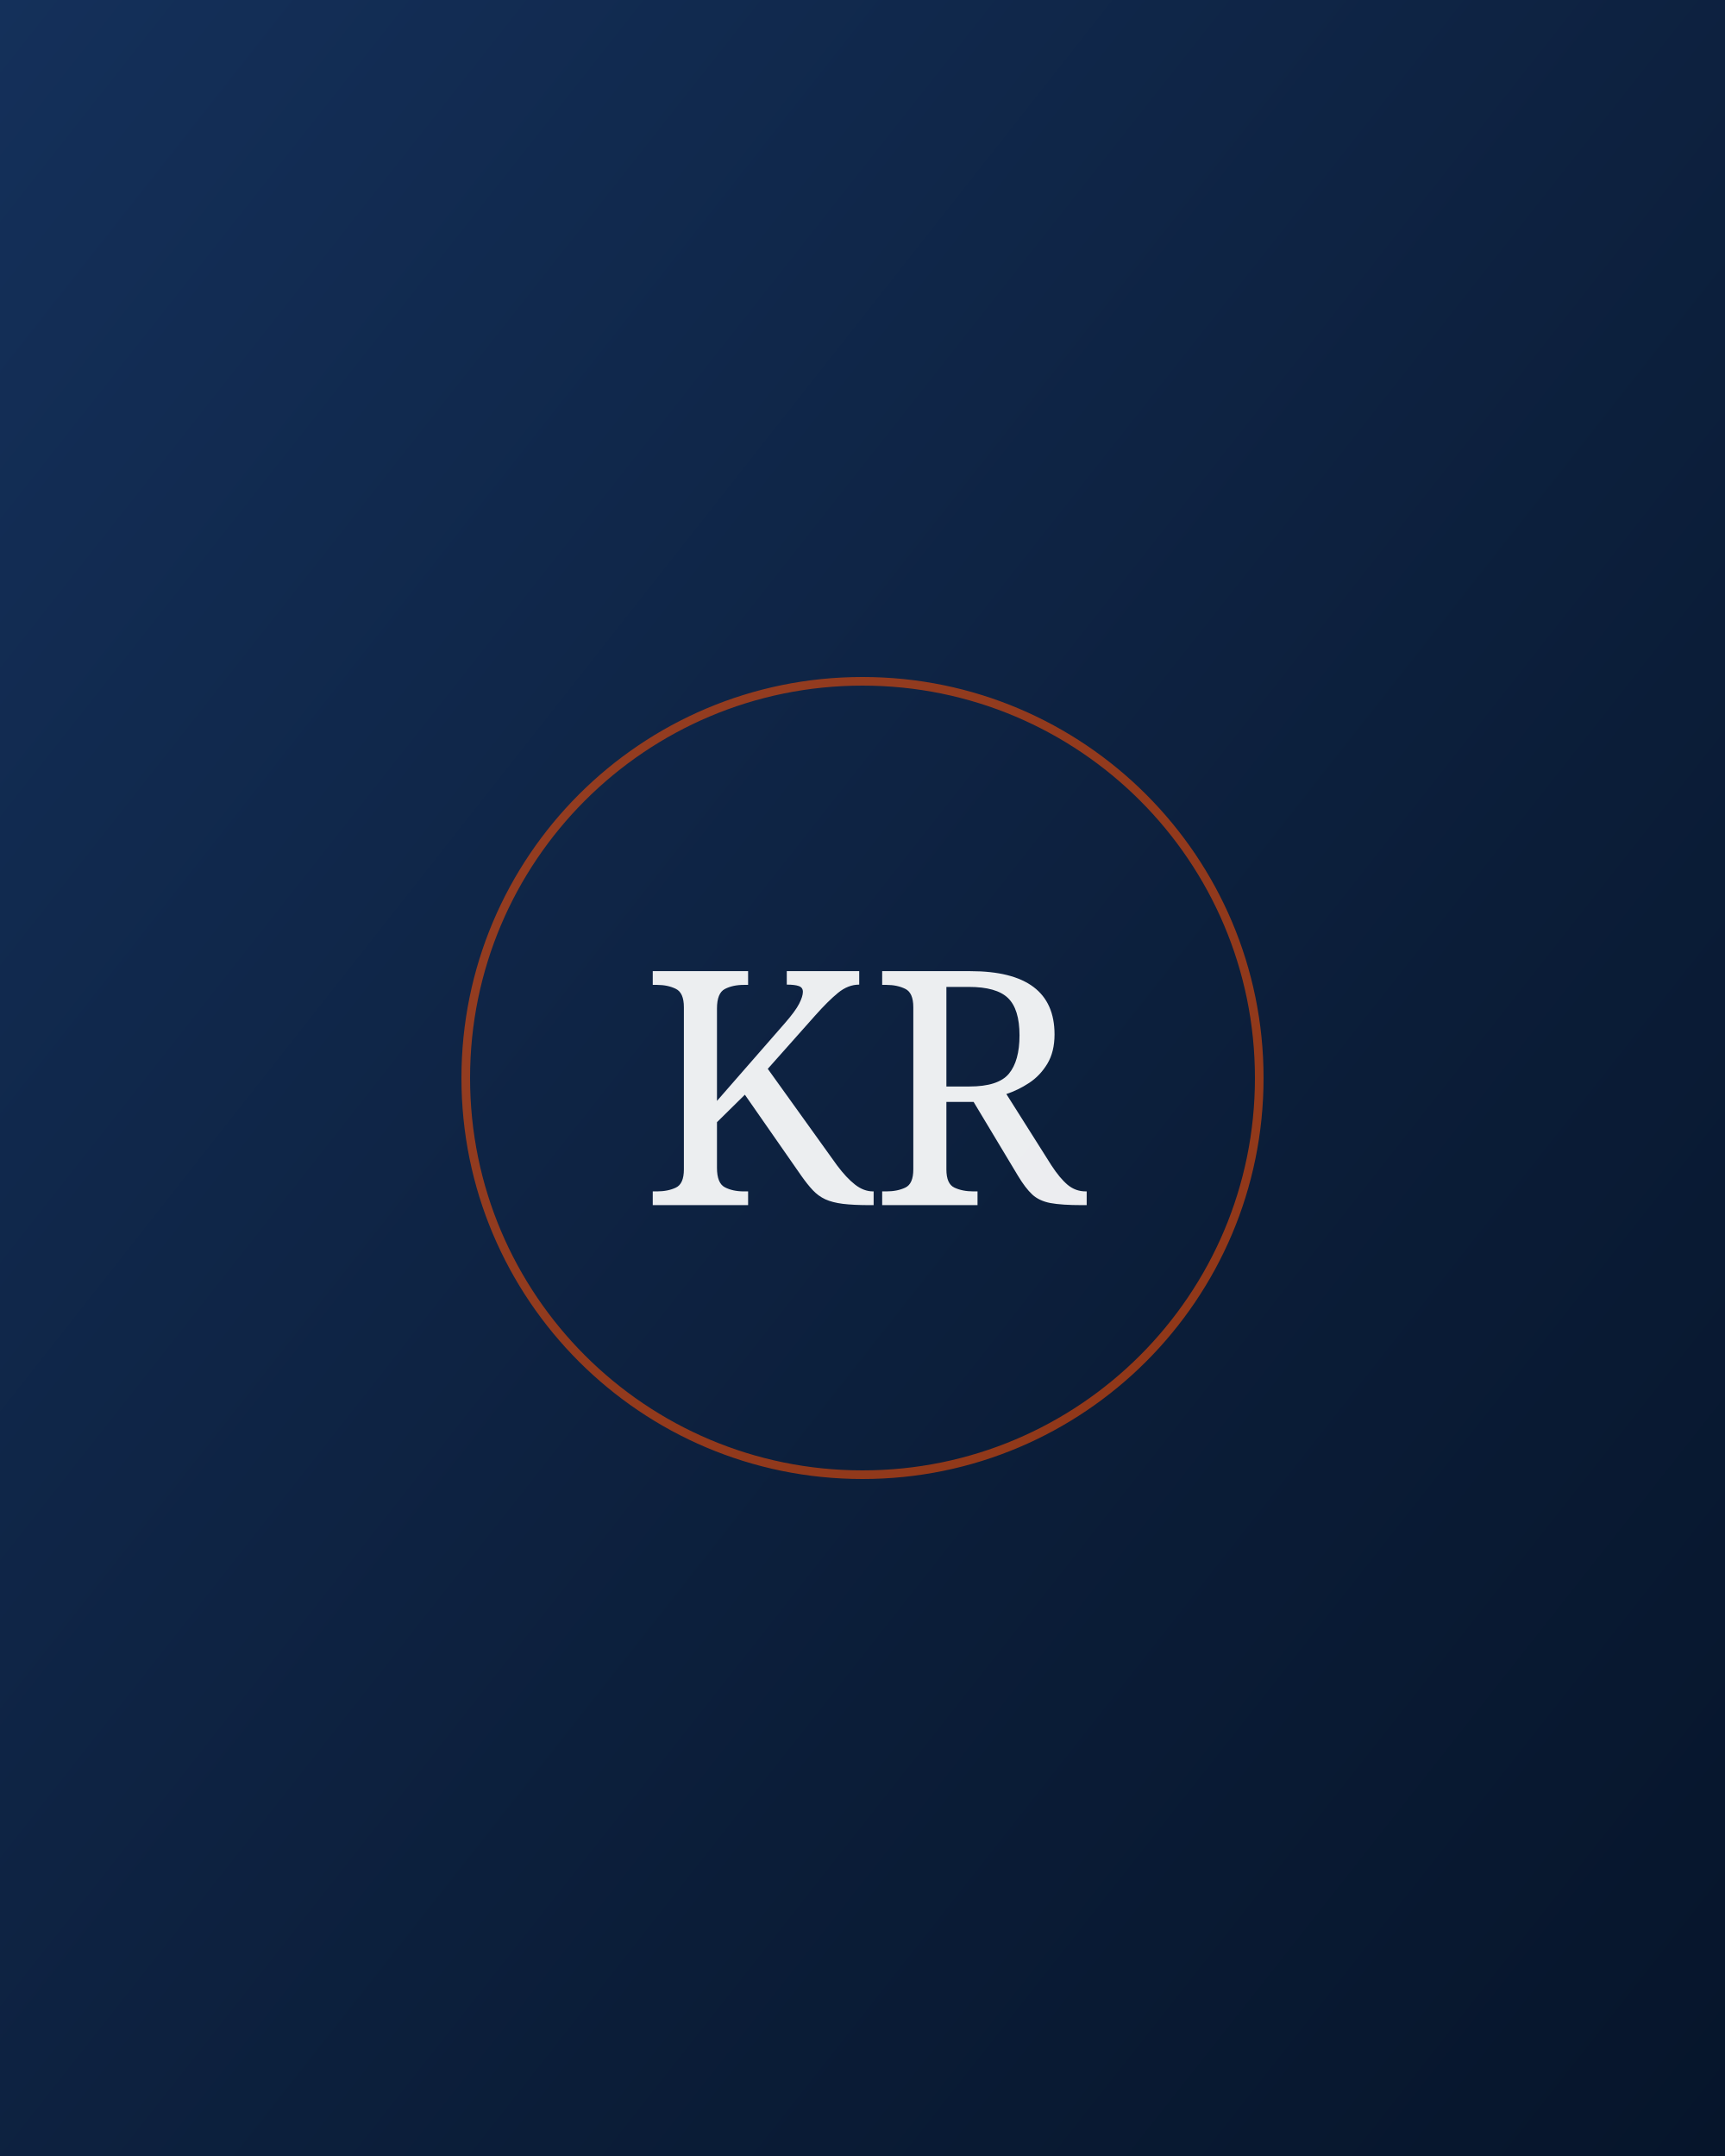
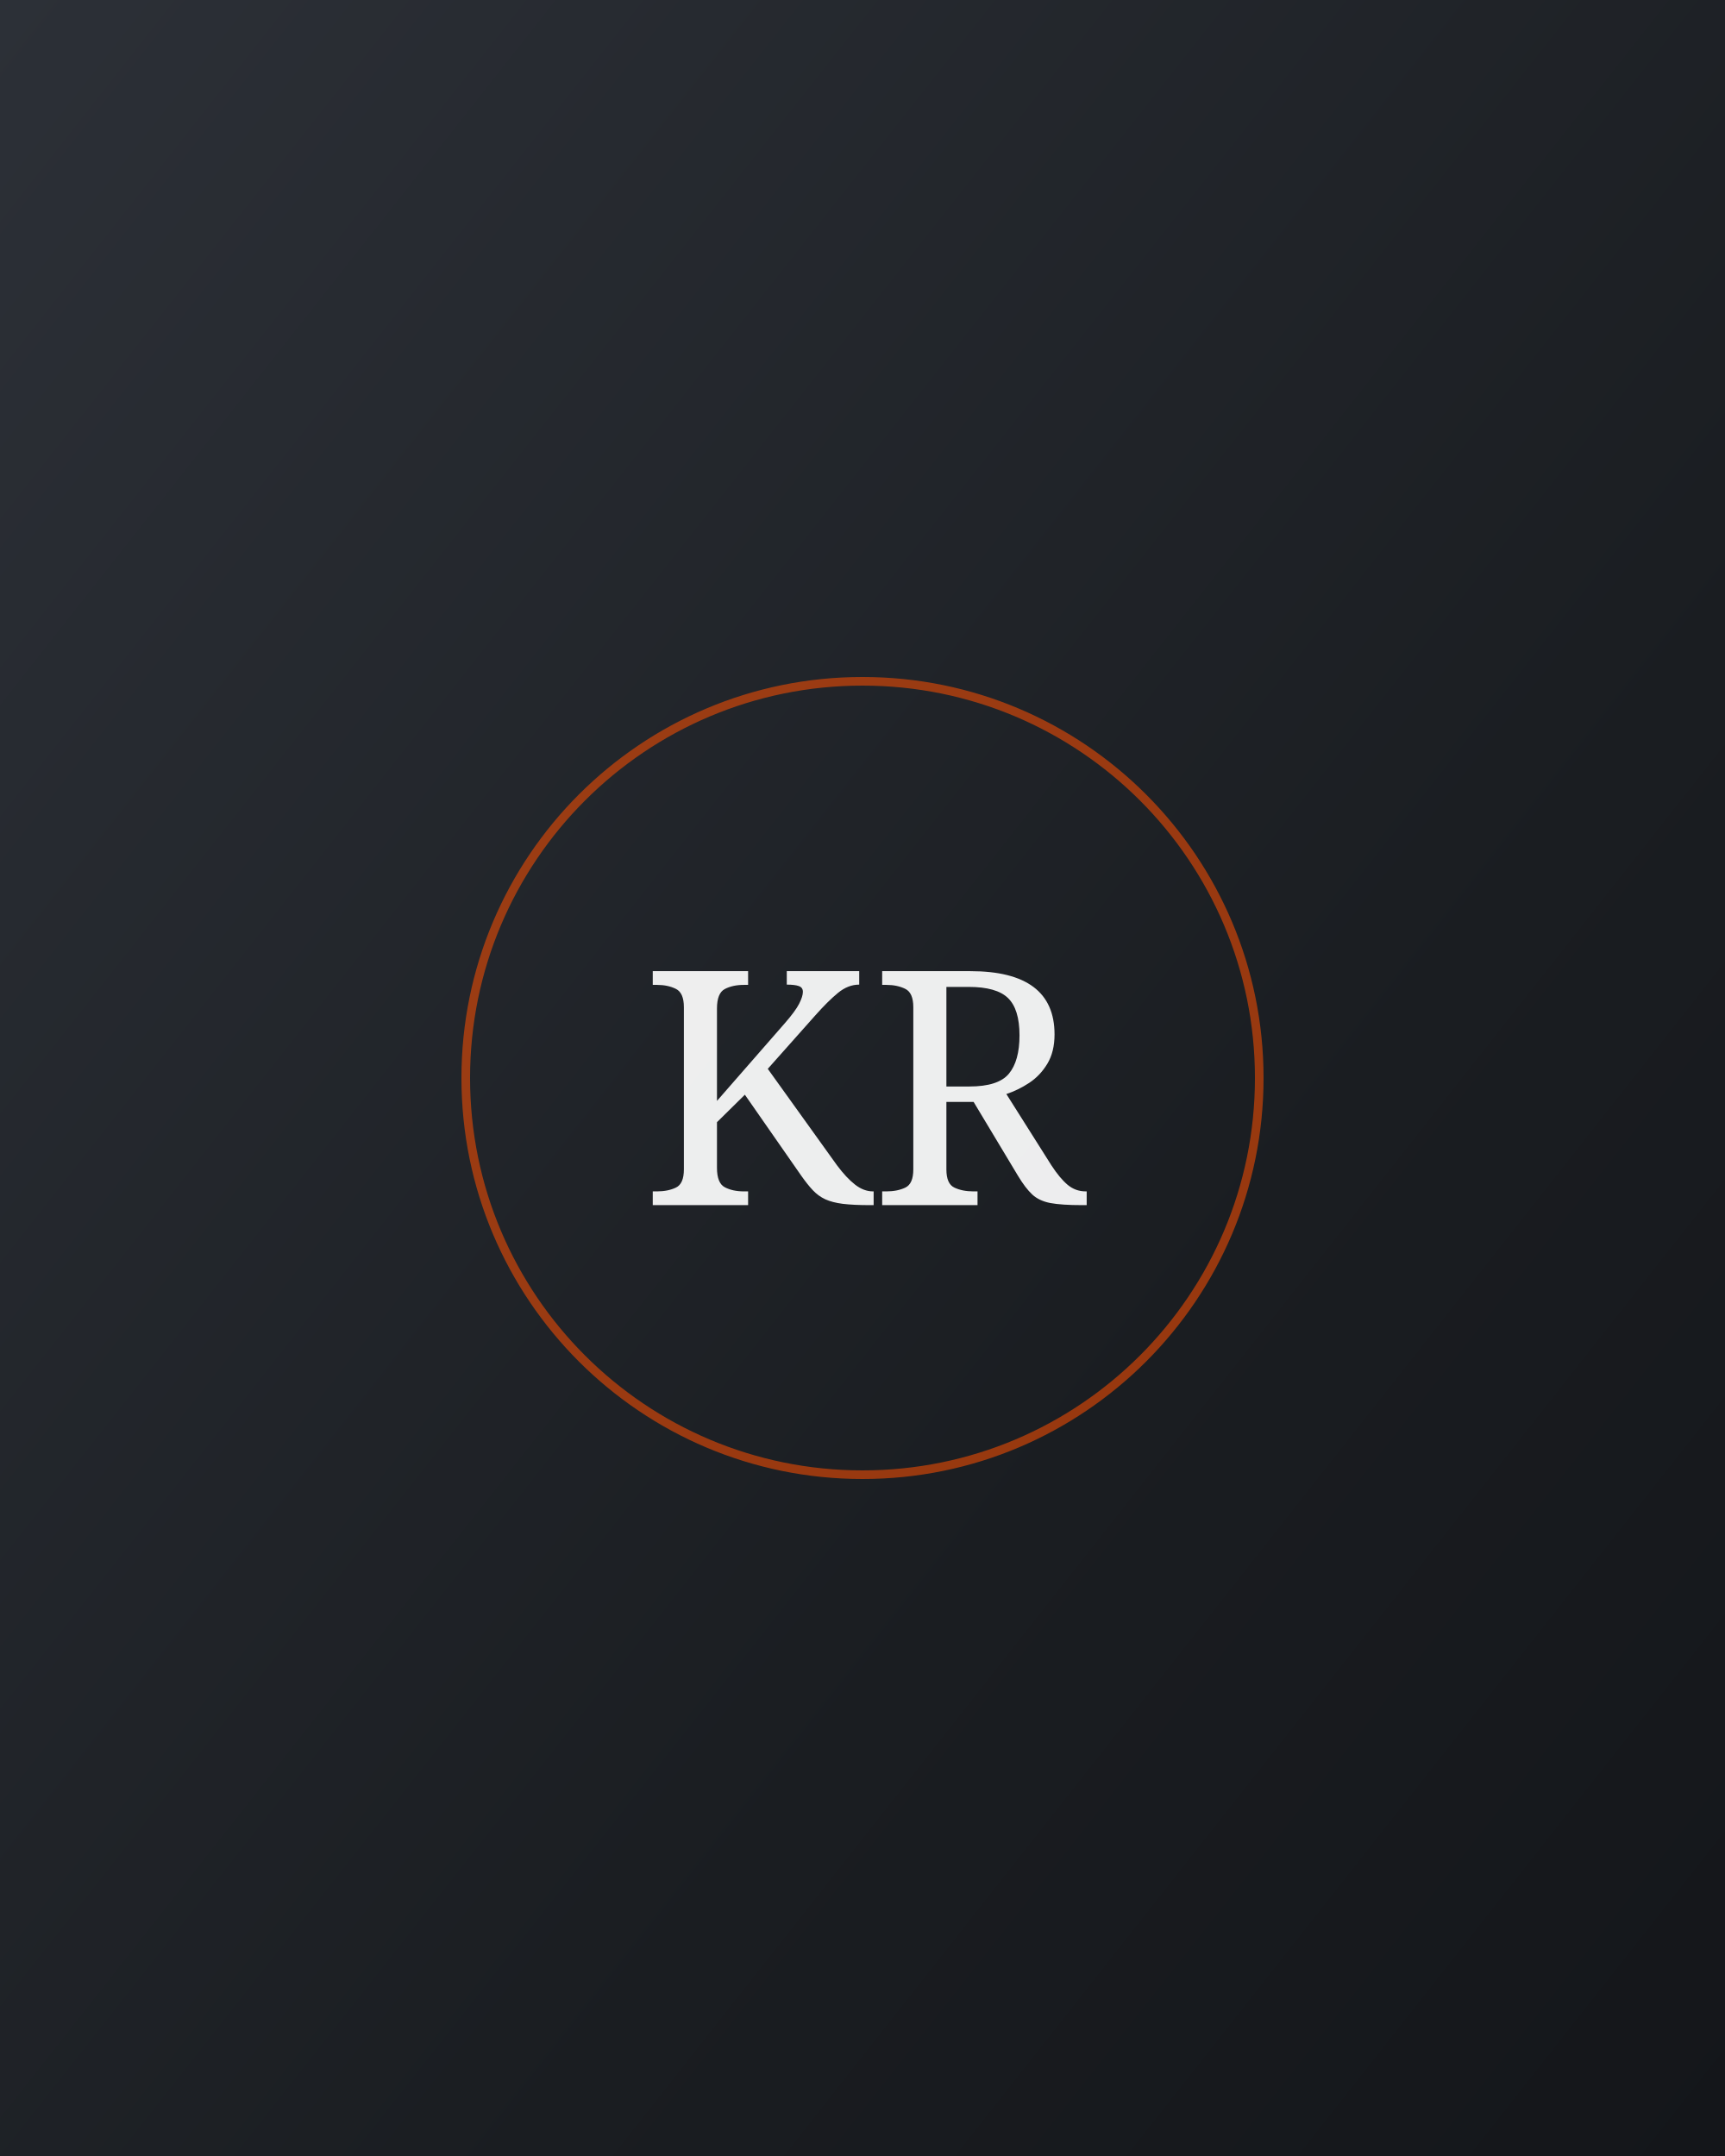
<svg xmlns="http://www.w3.org/2000/svg" viewBox="0 0 400 500" preserveAspectRatio="xMidYMid slice">
  <defs>
    <linearGradient id="g" x1="0" y1="0" x2="1" y2="1">
-       <stop offset="0" stop-color="#14305a" />
-       <stop offset="0.65" stop-color="#0b1d38" />
-       <stop offset="1" stop-color="#06152b" />
+       <stop offset="0" stop-color="#2C3037" />
+       <stop offset="0.65" stop-color="#1A1D21" />
+       <stop offset="1" stop-color="#14161A" />
    </linearGradient>
  </defs>
  <rect width="400" height="500" fill="url(#g)" />
  <circle cx="200" cy="250" r="92" fill="none" stroke="#FF4F00" stroke-width="2" opacity="0.55" />
  <text x="200" y="250" fill="#ffffff" font-family="Georgia,serif" font-size="76" text-anchor="middle" dominant-baseline="central" opacity="0.92">KR</text>
</svg>
